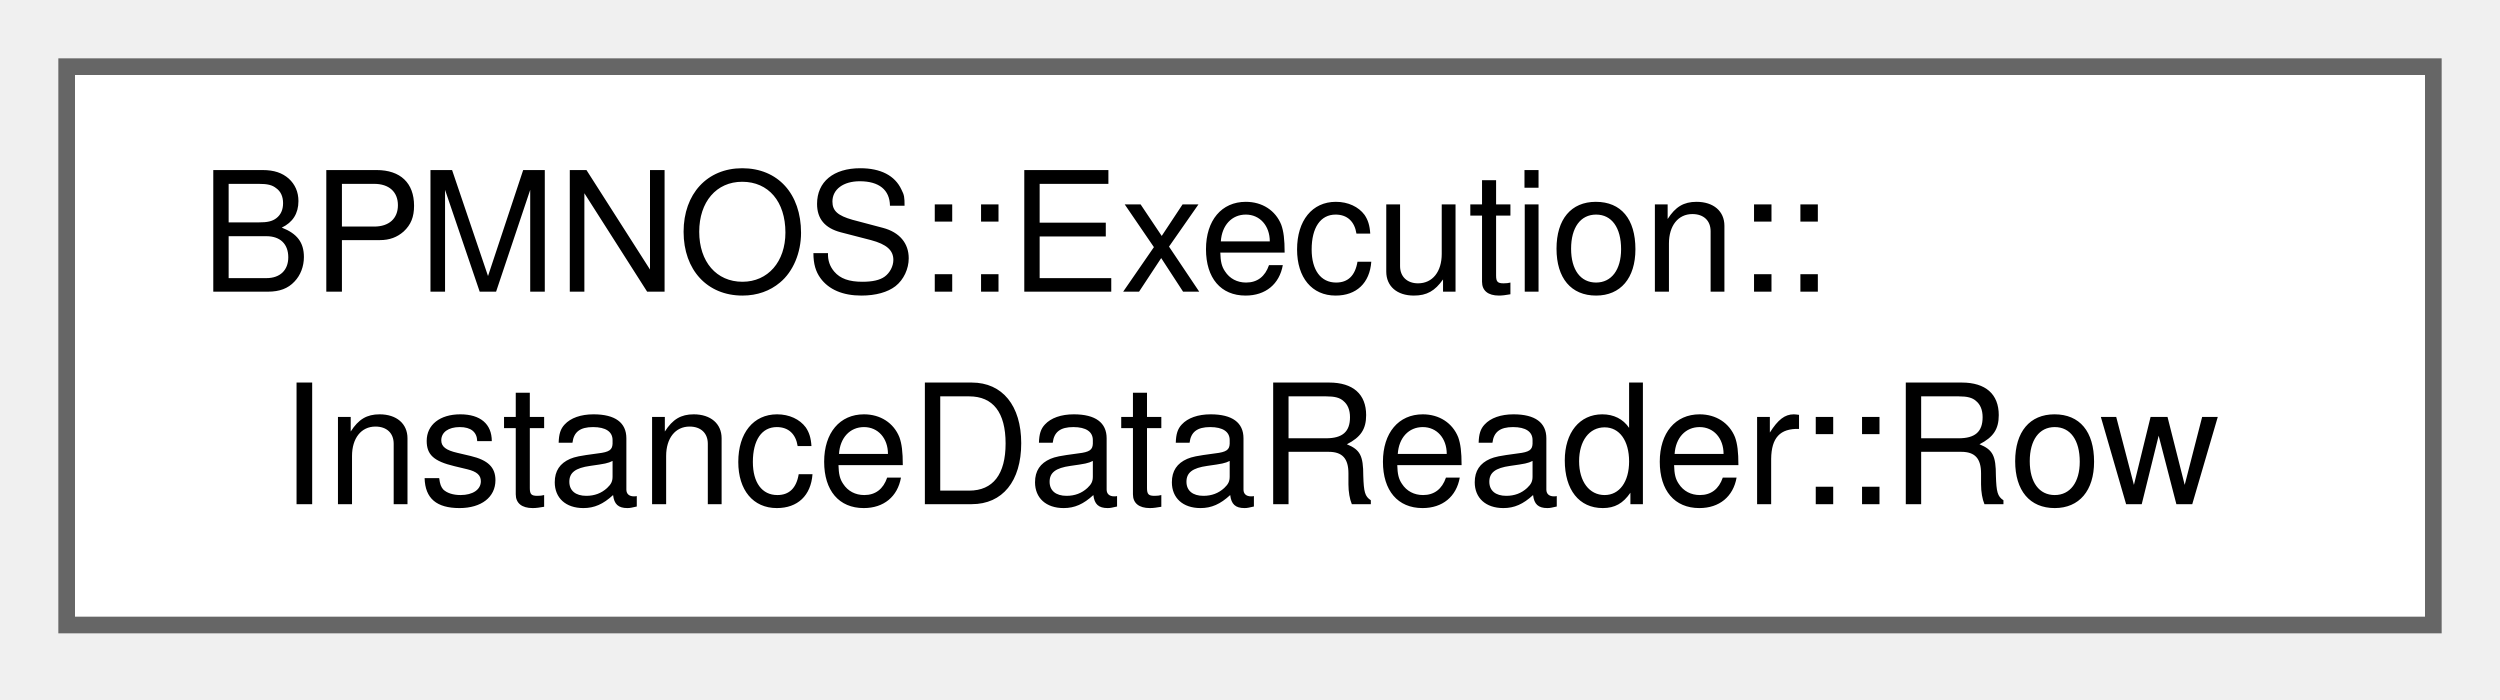
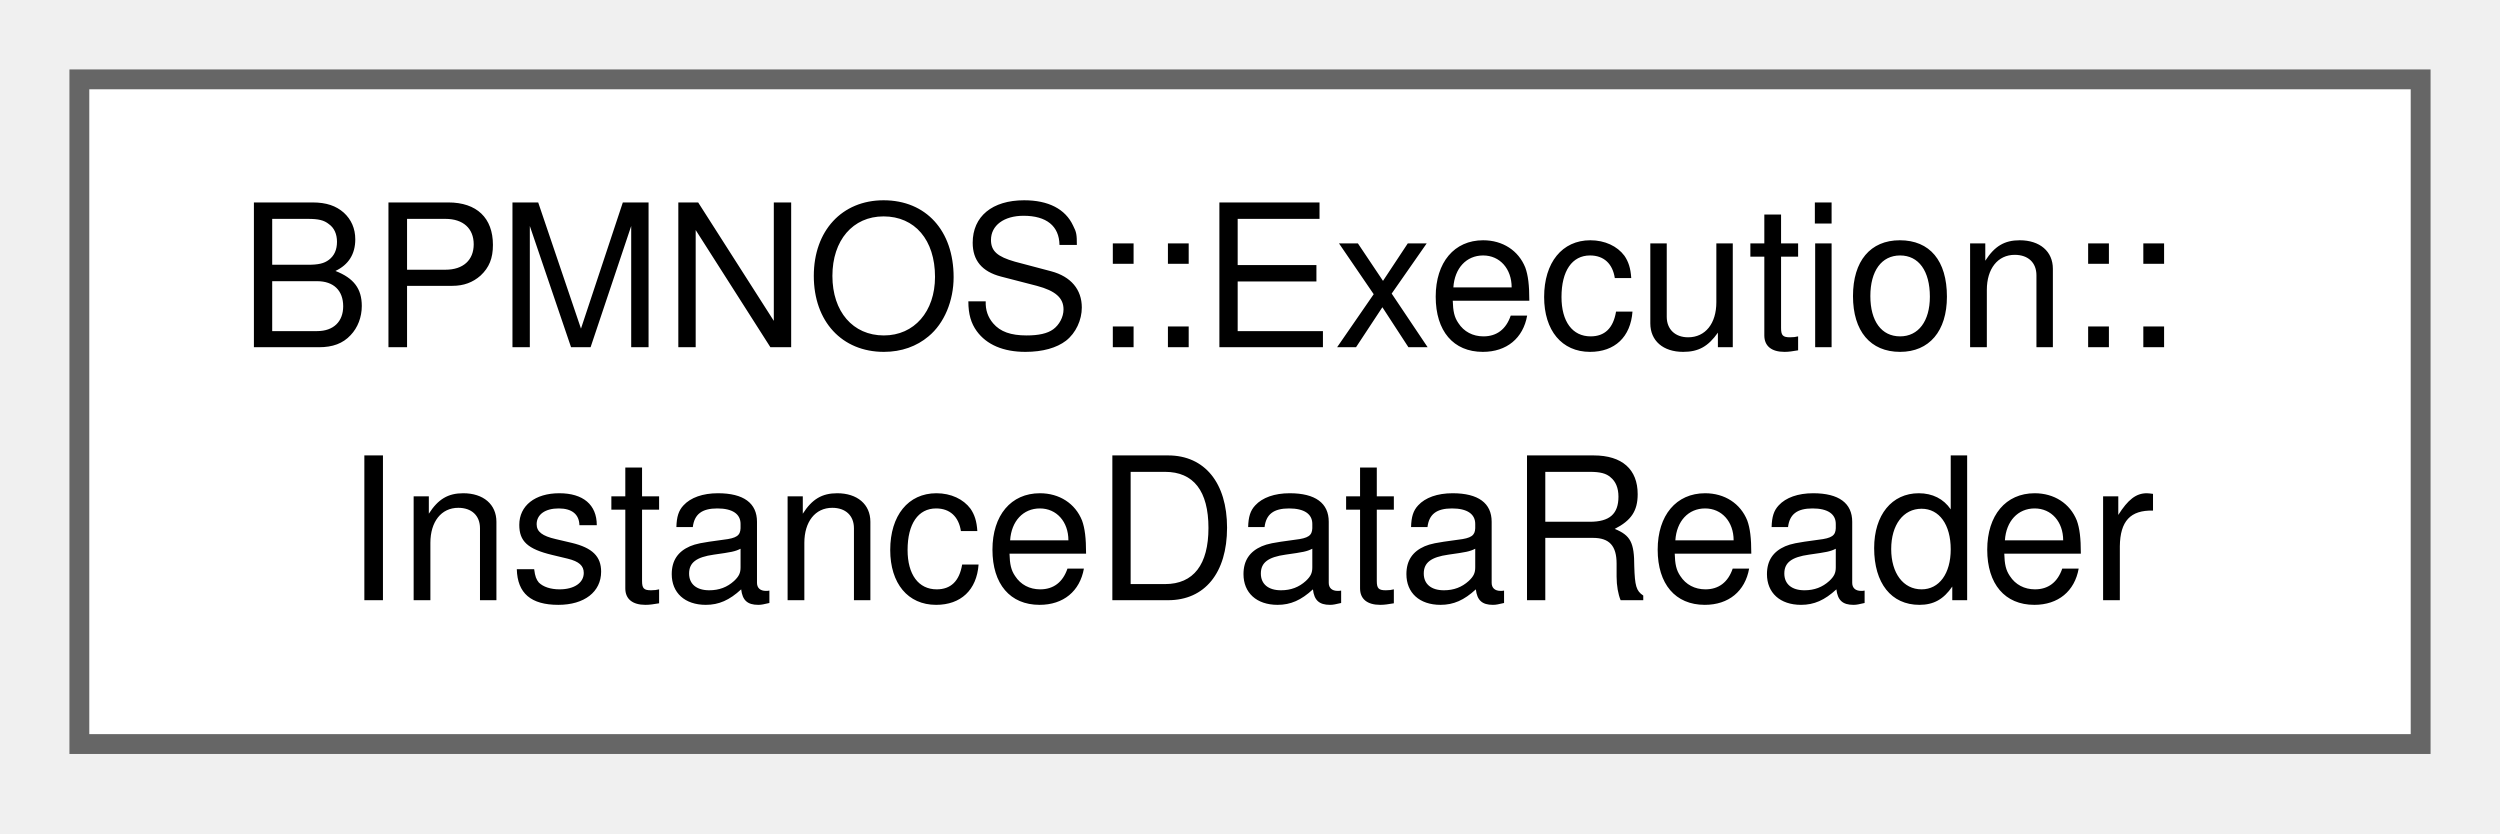
- <svg xmlns="http://www.w3.org/2000/svg" xmlns:xlink="http://www.w3.org/1999/xlink" width="150pt" height="42pt" viewBox="0.00 0.00 150.00 42.00">
+ <svg xmlns="http://www.w3.org/2000/svg" xmlns:xlink="http://www.w3.org/1999/xlink" width="126pt" height="42pt" viewBox="0.00 0.00 126.00 42.00">
  <g id="graph0" class="graph" transform="scale(1 1) rotate(0) translate(4 37.5)">
    <g id="Node000000" class="node">
      <g id="a_Node000000">
-         <a xlink:href="structBPMNOS_1_1Execution_1_1InstanceDataReader_1_1Row.html" target="_top" xlink:title="Row of the table, giving the value of a global attribute if it names no node.">
-           <polygon fill="white" stroke="#666666" points="142,-33.5 0,-33.5 0,0 142,0 142,-33.5" />
+         <a xlink:href="classBPMNOS_1_1Execution_1_1InstanceDataReader.html" target="_top" xlink:title="Class reading the instance data of a data provider from a CSV table.">
+           <polygon fill="white" stroke="#666666" points="118,-33.5 0,-33.5 0,0 118,0 118,-33.5" />
          <text xml:space="preserve" text-anchor="start" x="8" y="-20" font-family="Helvetica,sans-Serif" font-size="10.00">BPMNOS::Execution::</text>
-           <text xml:space="preserve" text-anchor="middle" x="71" y="-7.25" font-family="Helvetica,sans-Serif" font-size="10.00">InstanceDataReader::Row</text>
+           <text xml:space="preserve" text-anchor="middle" x="59" y="-7.25" font-family="Helvetica,sans-Serif" font-size="10.00">InstanceDataReader</text>
        </a>
      </g>
    </g>
  </g>
</svg>
